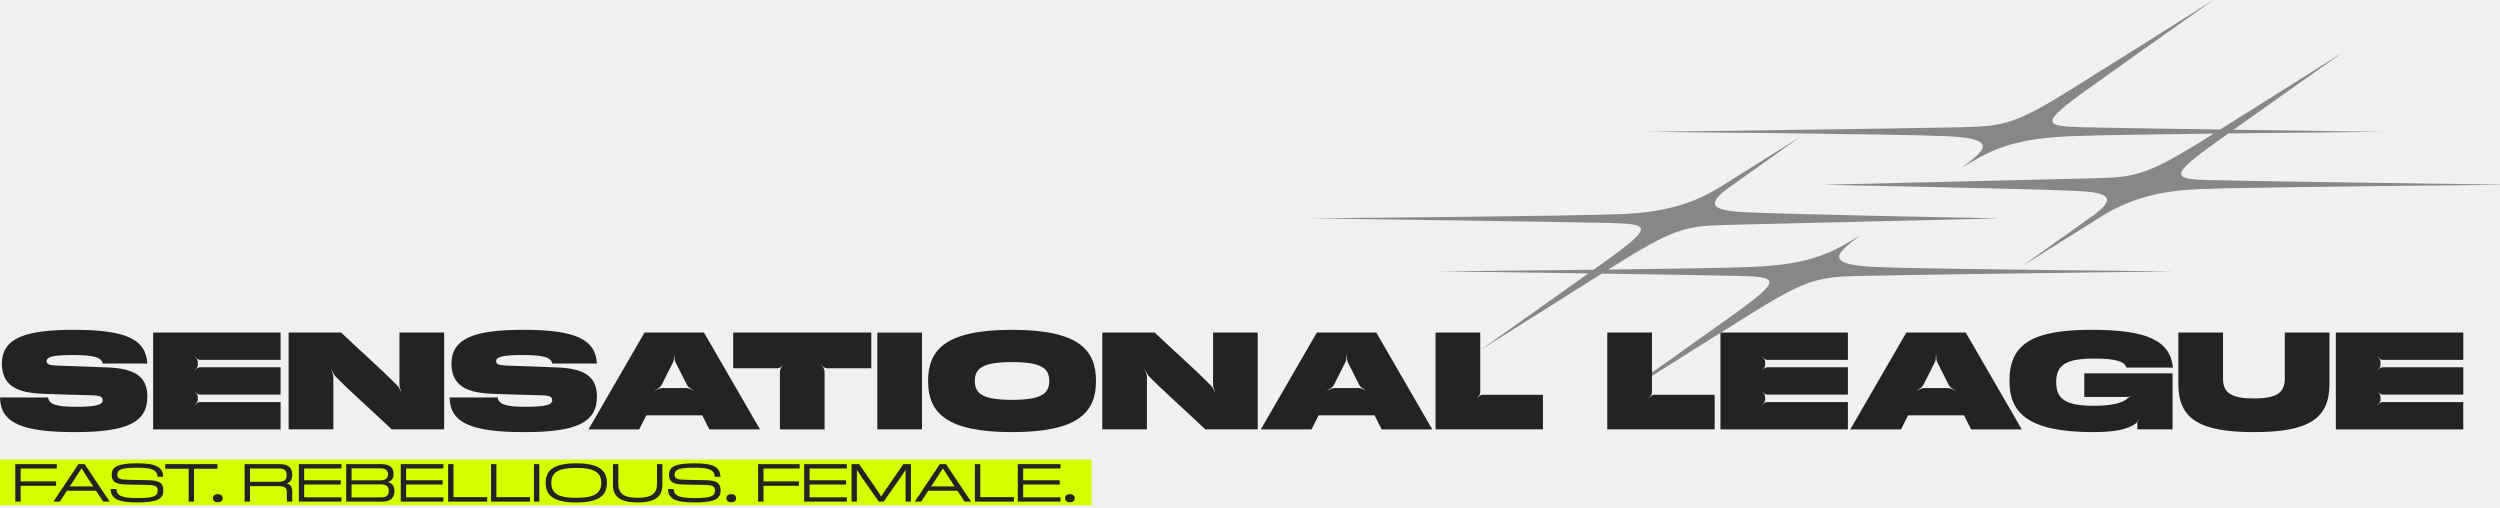
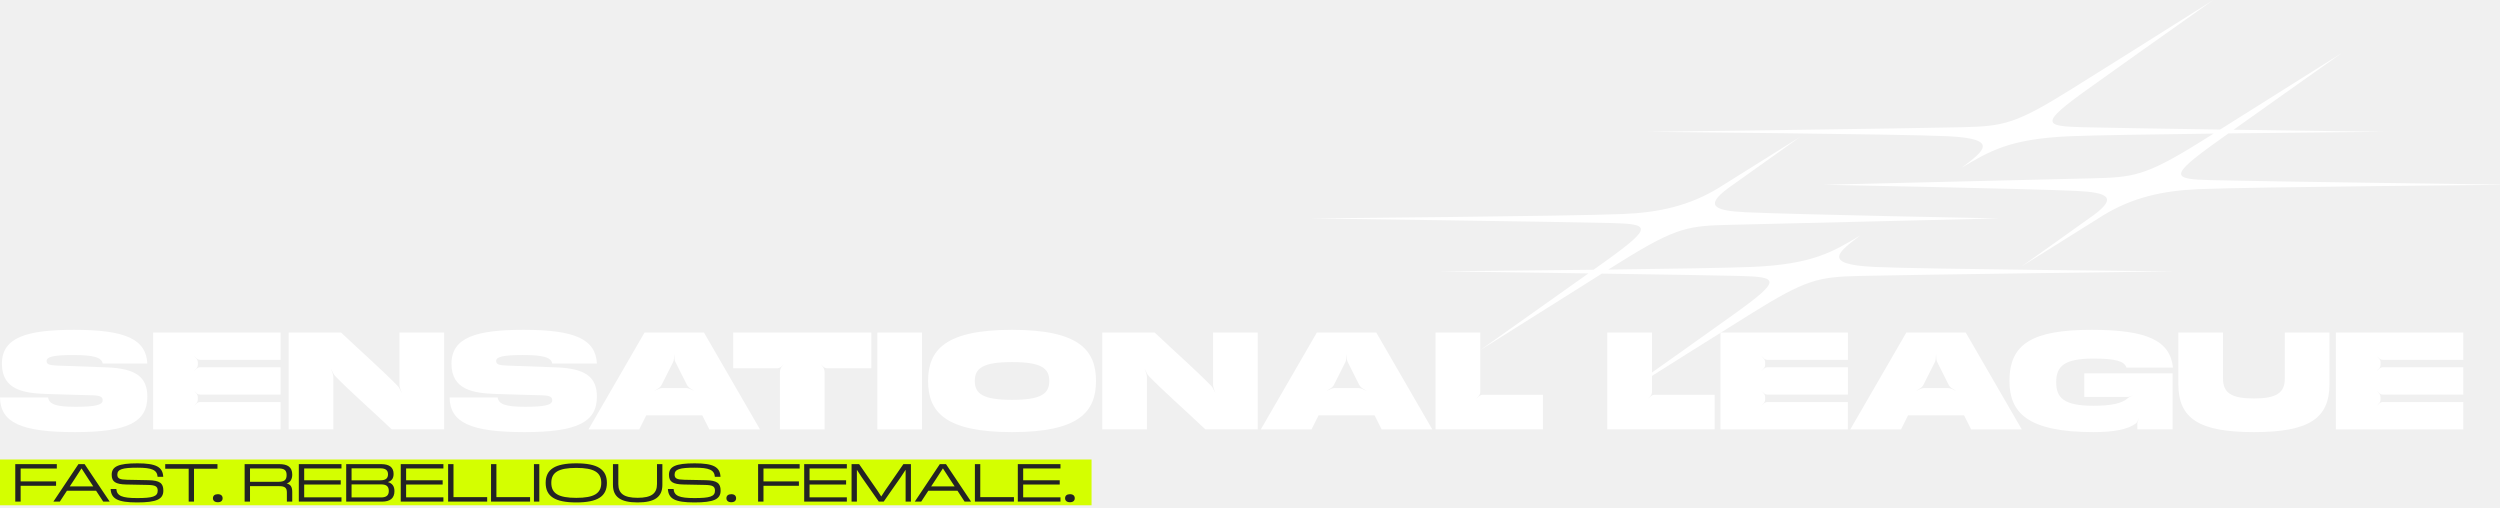
<svg xmlns="http://www.w3.org/2000/svg" width="1420" height="288" viewBox="0 0 1420 288" fill="none">
  <rect x="0" y="261" width="620" height="26" fill="#D4FF00" />
-   <path d="M981.56 106.898C968.371 116.712 973.24 119.69 991.497 120.555C1018.35 121.829 1135.36 124.053 1135.36 124.053C1135.36 124.053 1011.1 126.996 982.938 127.693C959.589 128.275 952.718 128.685 921.237 148.307C918.942 149.737 916.351 151.356 913.529 153.12C948.218 152.69 981.986 152.159 994.948 151.623C1029.63 150.182 1041.06 142.993 1056.59 133.761H1056.6C1044.43 142.988 1034.28 150.182 1064.64 151.623C1091.48 152.896 1234.99 154.11 1235.15 154.111C1234.98 154.114 1084.06 156.043 1055.91 156.74C1032.57 157.322 1025.78 158.742 994.294 178.364C976.913 189.199 943.161 210.399 913.716 228.995C940.065 210.399 969.936 189.194 985.056 178.364C1012.45 158.742 1009.93 157.322 988.325 156.74C977.147 156.442 944.038 155.916 909.866 155.41C891.346 166.998 864.582 183.83 840.66 198.938C862.139 183.78 885.954 166.892 902.215 155.299C859.288 154.673 817.134 154.113 816.971 154.111C817.135 154.11 860.562 153.751 905.129 153.221C907.657 151.416 909.968 149.768 912.005 148.307C939.397 128.685 936.878 127.264 915.272 126.683C889.213 125.985 743.995 124.054 743.919 124.053C744.008 124.052 891.228 122.839 921.895 121.565C942.751 120.701 959.67 116.712 975.93 106.898L1022.49 77.74L981.56 106.898ZM1257.16 0C1230.82 18.596 1200.95 39.8 1185.83 50.63C1158.43 70.252 1160.95 71.673 1182.56 72.255C1193.74 72.553 1226.84 73.078 1261.02 73.584C1279.54 61.996 1306.3 45.165 1330.22 30.058C1308.74 45.215 1284.93 62.102 1268.67 73.695C1311.62 74.321 1353.8 74.882 1353.91 74.884C1353.8 74.885 1310.35 75.243 1265.75 75.773C1263.23 77.578 1260.91 79.227 1258.88 80.689C1231.49 100.31 1234 101.731 1255.6 102.312C1281.67 103.01 1426.96 104.941 1426.96 104.941C1426.96 104.941 1279.66 106.155 1248.98 107.429C1228.13 108.293 1211.21 112.283 1194.95 122.097L1148.39 151.254L1189.32 122.097C1202.51 112.283 1197.64 109.305 1179.38 108.44C1152.54 107.167 1035.64 104.944 1035.52 104.941C1035.64 104.939 1159.79 101.998 1187.94 101.301C1211.29 100.719 1218.16 100.311 1249.64 80.689C1251.94 79.258 1254.53 77.639 1257.35 75.875C1222.66 76.305 1188.89 76.835 1175.93 77.371C1141.25 78.812 1129.82 86.002 1114.28 95.234C1126.45 86.007 1136.6 78.812 1106.24 77.371C1079.42 76.098 936.02 74.886 935.729 74.884C936.027 74.88 1086.84 72.952 1114.97 72.255C1138.32 71.673 1145.11 70.252 1176.59 50.63C1193.97 39.8 1227.72 18.596 1257.16 0Z" fill="#878787" />
+   <path d="M981.56 106.898C968.371 116.712 973.24 119.69 991.497 120.555C1018.35 121.829 1135.36 124.053 1135.36 124.053C1135.36 124.053 1011.1 126.996 982.938 127.693C959.589 128.275 952.718 128.685 921.237 148.307C918.942 149.737 916.351 151.356 913.529 153.12C948.218 152.69 981.986 152.159 994.948 151.623C1029.63 150.182 1041.06 142.993 1056.59 133.761H1056.6C1044.43 142.988 1034.28 150.182 1064.64 151.623C1091.48 152.896 1234.99 154.11 1235.15 154.111C1234.98 154.114 1084.06 156.043 1055.91 156.74C1032.57 157.322 1025.78 158.742 994.294 178.364C976.913 189.199 943.161 210.399 913.716 228.995C940.065 210.399 969.936 189.194 985.056 178.364C1012.45 158.742 1009.93 157.322 988.325 156.74C977.147 156.442 944.038 155.916 909.866 155.41C891.346 166.998 864.582 183.83 840.66 198.938C862.139 183.78 885.954 166.892 902.215 155.299C859.288 154.673 817.134 154.113 816.971 154.111C817.135 154.11 860.562 153.751 905.129 153.221C907.657 151.416 909.968 149.768 912.005 148.307C939.397 128.685 936.878 127.264 915.272 126.683C889.213 125.985 743.995 124.054 743.919 124.053C744.008 124.052 891.228 122.839 921.895 121.565C942.751 120.701 959.67 116.712 975.93 106.898L1022.49 77.74L981.56 106.898ZM1257.16 0C1230.82 18.596 1200.95 39.8 1185.83 50.63C1158.43 70.252 1160.95 71.673 1182.56 72.255C1193.74 72.553 1226.84 73.078 1261.02 73.584C1279.54 61.996 1306.3 45.165 1330.22 30.058C1308.74 45.215 1284.93 62.102 1268.67 73.695C1311.62 74.321 1353.8 74.882 1353.91 74.884C1353.8 74.885 1310.35 75.243 1265.75 75.773C1263.23 77.578 1260.91 79.227 1258.88 80.689C1231.49 100.31 1234 101.731 1255.6 102.312C1281.67 103.01 1426.96 104.941 1426.96 104.941C1426.96 104.941 1279.66 106.155 1248.98 107.429C1228.13 108.293 1211.21 112.283 1194.95 122.097L1148.39 151.254L1189.32 122.097C1202.51 112.283 1197.64 109.305 1179.38 108.44C1152.54 107.167 1035.64 104.944 1035.52 104.941C1035.64 104.939 1159.79 101.998 1187.94 101.301C1211.29 100.719 1218.16 100.311 1249.64 80.689C1251.94 79.258 1254.53 77.639 1257.35 75.875C1222.66 76.305 1188.89 76.835 1175.93 77.371C1141.25 78.812 1129.82 86.002 1114.28 95.234C1126.45 86.007 1136.6 78.812 1106.24 77.371C1079.42 76.098 936.02 74.886 935.729 74.884C936.027 74.88 1086.84 72.952 1114.97 72.255C1138.32 71.673 1145.11 70.252 1176.59 50.63C1193.97 39.8 1227.72 18.596 1257.16 0Z" fill="#FFFFFF" />
  <path d="M8.674 284.928V263.626H32.272V266.134H11.725V273.416H31.849V275.924H11.725V284.928H8.674ZM30.318 284.928L44.55 263.626H48.055L62.317 284.928H58.63L54.581 278.734H38.023L33.974 284.928H30.318ZM46.302 266.043L42.193 272.388L39.624 276.286H52.98L50.411 272.388L46.302 266.043ZM77.853 285.381C66.824 285.381 63.138 283.296 62.836 277.737H66.069C66.371 281.634 69.272 282.904 77.853 282.904C86.585 282.904 89.577 282.058 89.577 278.704C89.577 276.256 88.217 275.531 83.987 275.44L71.81 275.198C65.585 275.078 63.44 273.627 63.44 269.669C63.44 264.955 67.247 263.173 78.064 263.173C88.731 263.173 92.417 265.257 92.719 270.817H89.516C89.214 266.919 86.314 265.65 78.064 265.65C69.604 265.65 66.643 266.496 66.643 269.609C66.643 271.784 68.003 272.419 72.233 272.509L84.44 272.751C90.695 272.902 92.78 274.443 92.78 278.643C92.78 283.568 88.972 285.381 77.853 285.381ZM107.174 284.928V266.255H93.849V263.626H123.521V266.255H110.196V284.928H107.174ZM123.727 285.26C121.974 285.26 120.947 284.384 120.947 282.994C120.947 281.544 122.005 280.698 123.727 280.698C125.479 280.698 126.446 281.574 126.446 282.994C126.446 284.414 125.479 285.26 123.727 285.26ZM138.95 284.928V263.626H158.651C163.274 263.626 165.994 265.227 165.994 269.578C165.994 272.207 164.845 274.02 162.821 274.624C165.148 275.168 165.994 276.619 165.994 279.489V282.511V284.928H162.942V282.511V279.731C162.942 277.102 161.824 276.135 158.561 276.135H142.002V284.928H138.95ZM158.107 273.657C161.582 273.657 162.791 272.57 162.791 269.85C162.791 267.131 161.582 266.073 158.107 266.073H142.002V273.657H158.107ZM169.727 284.928V263.626H193.96V266.073H172.779V272.781H193.537V275.198H172.779V282.481H193.96V284.928H169.727ZM196.638 284.928V263.626H216.52C221.234 263.626 223.56 265.499 223.56 269.216C223.56 271.663 222.503 273.144 220.297 273.809C222.866 274.534 224.044 276.226 224.044 278.975C224.044 282.934 221.657 284.928 216.913 284.928H196.638ZM216.46 282.541C219.451 282.541 220.841 281.363 220.841 278.855C220.841 276.286 219.481 275.138 216.49 275.138H199.69V282.541H216.46ZM216.037 272.811C219.028 272.811 220.388 271.724 220.388 269.397C220.388 267.07 218.998 266.013 216.006 266.013H199.69V272.811H216.037ZM227.621 284.928V263.626H251.854V266.073H230.673V272.781H251.431V275.198H230.673V282.481H251.854V284.928H227.621ZM254.532 284.928V263.626H257.584V282.36H276.711V284.928H254.532ZM278.906 284.928V263.626H281.958V282.36H301.084V284.928H278.906ZM303.279 284.928V263.626H306.331V284.928H303.279ZM327.342 285.381C315.255 285.381 309.937 281.967 309.937 274.262C309.937 266.557 315.286 263.173 327.342 263.173C339.398 263.173 344.716 266.587 344.716 274.262C344.716 281.997 339.398 285.381 327.342 285.381ZM327.342 282.783C337.404 282.783 341.513 280.275 341.513 274.262C341.513 268.249 337.373 265.771 327.342 265.771C317.25 265.771 313.14 268.279 313.14 274.262C313.14 280.305 317.25 282.783 327.342 282.783ZM362.177 285.381C352.297 285.381 348.157 282.148 348.157 275.38V263.626H351.209V274.927C351.209 280.305 354.351 282.752 362.177 282.752C370.064 282.752 373.176 280.275 373.176 274.927V263.626H376.228V275.38C376.228 282.148 372.058 285.381 362.177 285.381ZM394.383 285.381C383.354 285.381 379.668 283.296 379.366 277.737H382.599C382.901 281.634 385.802 282.904 394.383 282.904C403.115 282.904 406.107 282.058 406.107 278.704C406.107 276.256 404.747 275.531 400.517 275.44L388.34 275.198C382.115 275.078 379.97 273.627 379.97 269.669C379.97 264.955 383.777 263.173 394.594 263.173C405.261 263.173 408.947 265.257 409.249 270.817H406.046C405.744 266.919 402.843 265.65 394.594 265.65C386.134 265.65 383.173 266.496 383.173 269.609C383.173 271.784 384.532 272.419 388.763 272.509L400.97 272.751C407.225 272.902 409.31 274.443 409.31 278.643C409.31 283.568 405.502 285.381 394.383 285.381ZM415.382 285.26C413.629 285.26 412.602 284.384 412.602 282.994C412.602 281.544 413.659 280.698 415.382 280.698C417.134 280.698 418.101 281.574 418.101 282.994C418.101 284.414 417.134 285.26 415.382 285.26ZM430.605 284.928V263.626H454.204V266.134H433.657V273.416H453.781V275.924H433.657V284.928H430.605ZM456.779 284.928V263.626H481.012V266.073H459.83V272.781H480.589V275.198H459.83V282.481H481.012V284.928H456.779ZM483.69 284.928V263.626H487.98L498.254 278.462L500.55 281.997C501.185 280.97 502.152 279.489 502.847 278.462L513.12 263.626H517.411V284.928H514.389V270.968V266.829C513.513 268.219 512.546 269.699 511.7 270.938L506.11 278.915L501.94 284.928H499.16L489.37 270.938C488.554 269.729 487.588 268.219 486.711 266.829V270.968V284.928H483.69ZM519.586 284.928L533.818 263.626H537.323L551.585 284.928H547.899L543.85 278.734H527.291L523.242 284.928H519.586ZM535.571 266.043L531.461 272.388L528.893 276.286H542.248L539.68 272.388L535.571 266.043ZM553.741 284.928V263.626H556.793V282.36H575.92V284.928H553.741ZM578.115 284.928V263.626H602.348V266.073H581.166V272.781H601.925V275.198H581.166V282.481H602.348V284.928H578.115ZM607.743 285.26C605.99 285.26 604.963 284.384 604.963 282.994C604.963 281.544 606.021 280.698 607.743 280.698C609.496 280.698 610.462 281.574 610.462 282.994C610.462 284.414 609.496 285.26 607.743 285.26Z" fill="#232324" />
-   <path d="M523.709 188.897H498.325V243.881H523.709V188.897Z" fill="#232324" />
-   <path d="M41.614 201.664C52.691 201.664 57.745 202.834 58.306 206.5H83.69C82.929 192.719 71.467 187.337 42.076 187.337C15.238 187.337 1.085 191.603 1.085 206.601C1.085 221.778 14.192 223.299 25.999 223.759C37.807 224.219 49.86 224.399 52.922 224.539C57.229 224.734 58.306 225.553 58.306 227.425C58.306 230.077 53.845 231.059 42.922 231.059C31.692 231.059 27.922 229.609 27.307 225.756H0C0.277 240.083 12 245.441 42.537 245.441C72.229 245.441 83.69 239.904 83.69 225.319C83.69 214.166 77.152 209.198 60.306 208.66C57.745 208.574 36.076 207.81 32.538 207.654C27.838 207.451 26.469 206.913 26.469 205.01C26.469 202.702 30.23 201.656 41.614 201.656V201.664Z" fill="#232324" />
-   <path d="M315.662 208.66C313.1 208.574 291.432 207.81 287.893 207.654C283.193 207.451 281.824 206.913 281.824 205.01C281.824 202.702 285.586 201.656 296.97 201.656C308.047 201.656 313.1 202.826 313.662 206.492H339.046C338.277 192.719 326.815 187.337 297.432 187.337C270.594 187.337 256.44 191.603 256.44 206.601C256.44 221.778 269.548 223.299 281.355 223.759C293.162 224.219 305.216 224.399 308.277 224.539C312.585 224.734 313.662 225.553 313.662 227.425C313.662 230.077 309.2 231.059 298.278 231.059C287.047 231.059 283.278 229.609 282.663 225.756H255.356C255.633 240.083 267.355 245.441 297.893 245.441C327.585 245.441 339.046 239.904 339.046 225.319C339.046 214.166 332.507 209.198 315.662 208.66Z" fill="#232324" />
-   <path d="M1297.76 215.102C1297.76 223.213 1292.91 226.333 1280.22 226.333C1267.53 226.333 1262.68 223.213 1262.68 215.102C1262.68 212.06 1262.68 188.897 1262.68 188.897H1237.3C1237.3 188.897 1237.3 203.099 1237.3 218.144C1237.3 237.876 1249.22 245.441 1280.22 245.441C1311.22 245.441 1323.14 237.876 1323.14 218.144C1323.14 214.494 1323.14 188.897 1323.14 188.897H1297.76C1297.76 188.897 1297.76 207.529 1297.76 215.102Z" fill="#232324" />
-   <path d="M574.839 187.337C537.14 187.337 527.148 198.607 527.148 216.389C527.148 234.171 537.14 245.441 574.839 245.441C612.538 245.441 622.53 234.171 622.53 216.389C622.53 198.607 612.538 187.337 574.839 187.337ZM574.839 227.113C558.116 227.113 553.686 223.549 553.686 216.389C553.686 209.229 558.116 205.665 574.839 205.665C591.562 205.665 595.992 209.229 595.992 216.389C595.992 223.549 591.562 227.113 574.839 227.113Z" fill="#232324" />
-   <path d="M159.365 188.897H112.366H105.213H86.982V243.881H105.213H112.366H159.365V228.361H113.697H113.674C113.112 228.361 112.551 228.493 112.089 228.821C111.997 228.891 111.905 228.961 111.812 229.039C111.312 229.484 110.705 230.03 110.189 230.537C110.689 230.022 111.228 229.406 111.666 228.891C111.766 228.774 111.859 228.649 111.935 228.525C112.228 228.057 112.359 227.503 112.359 226.957V226.793V225.935V225.584C112.359 225.015 112.228 224.438 111.92 223.962C111.843 223.845 111.759 223.728 111.666 223.619C111.228 223.112 110.689 222.496 110.189 221.973C110.697 222.48 111.305 223.026 111.812 223.471C111.812 223.471 111.812 223.471 111.82 223.478C112.343 223.939 113.043 224.141 113.735 224.141H113.882H159.373V208.621H113.551C112.92 208.621 112.305 208.855 111.828 209.268H111.82C111.32 209.721 110.712 210.267 110.197 210.774C110.697 210.259 111.235 209.643 111.674 209.128C111.774 209.011 111.866 208.894 111.943 208.761C112.243 208.293 112.374 207.74 112.374 207.186V205.798C112.374 205.244 112.243 204.682 111.943 204.222C111.866 204.098 111.774 203.973 111.674 203.856C111.235 203.349 110.697 202.733 110.197 202.21C110.705 202.717 111.312 203.263 111.82 203.708C111.92 203.793 112.02 203.879 112.128 203.949C112.589 204.261 113.151 204.394 113.705 204.394H159.373V188.897H159.365Z" fill="#232324" />
-   <path d="M494.902 209.175V188.897H468.365H442.981H416.443V209.175H441.404H441.435C442.265 209.175 443.065 208.871 443.688 208.317C444.188 207.872 444.796 207.326 445.311 206.819C444.981 207.163 444.634 207.545 444.311 207.911C443.458 208.878 442.988 210.142 442.988 211.444V243.889H468.372V211.437V211.444C468.372 210.142 467.903 208.886 467.049 207.911C466.726 207.545 466.38 207.163 466.049 206.819C466.557 207.326 467.165 207.872 467.672 208.317C468.303 208.871 469.095 209.175 469.926 209.175H469.957H494.925H494.902Z" fill="#232324" />
-   <path d="M226.894 188.897V218.315C226.855 219.056 227.025 219.836 227.279 220.616C227.548 221.451 227.879 222.48 228.232 223.346C227.855 222.48 227.348 221.529 226.94 220.757C226.64 220.179 226.294 219.649 225.886 219.212C216.479 209.619 204.948 199.519 193.726 188.889H189.341H186.695H163.957V243.873H189.341V214.338V214.314C189.349 213.612 189.195 212.879 188.957 212.138C188.687 211.304 188.357 210.274 188.003 209.409C188.38 210.274 188.887 211.226 189.295 211.998C189.657 212.692 190.08 213.324 190.595 213.8C190.595 213.8 190.595 213.807 190.603 213.815C198.572 222.043 210.502 232.486 222.502 243.873H226.886H228.148H252.27V188.889H226.886L226.894 188.897Z" fill="#232324" />
-   <path d="M399.859 188.897H390.767H375.183H366.091L334.277 243.881H363.076L367.083 235.926H398.89L402.898 243.881H431.666L399.859 188.897ZM391.813 220.874H391.798C391.106 220.562 390.367 220.406 389.614 220.406H376.352C375.599 220.406 374.852 220.562 374.168 220.866H374.152C373.36 221.224 372.376 221.646 371.56 222.09C372.376 221.63 373.26 221.03 373.983 220.546L374.029 220.515C374.837 219.977 375.491 219.236 375.929 218.362L382.244 205.821C382.552 205.213 382.737 204.542 382.798 203.864C382.868 202.99 382.968 201.914 382.983 200.97C382.991 201.914 383.091 202.99 383.168 203.864C383.221 204.534 383.406 205.182 383.706 205.774L390.052 218.362C390.49 219.236 391.144 219.977 391.952 220.515L391.998 220.546C392.721 221.03 393.606 221.63 394.421 222.09C393.598 221.646 392.621 221.224 391.829 220.874H391.813Z" fill="#232324" />
-   <path d="M689.019 188.897V218.315C688.981 219.056 689.15 219.836 689.404 220.616C689.673 221.451 690.004 222.48 690.358 223.346C689.981 222.48 689.473 221.529 689.065 220.757C688.765 220.179 688.419 219.649 688.012 219.212C678.604 209.619 667.074 199.519 655.851 188.889H651.466H648.82H626.082V243.873H651.466V214.338V214.314C651.474 213.612 651.32 212.879 651.082 212.138C650.813 211.304 650.482 210.274 650.128 209.409C650.505 210.274 651.013 211.226 651.42 211.998C651.782 212.692 652.205 213.324 652.72 213.8C652.72 213.8 652.72 213.807 652.728 213.815C660.697 222.043 672.627 232.486 684.627 243.873H689.012H690.273H714.395V188.889H689.012L689.019 188.897Z" fill="#232324" />
-   <path d="M781.732 188.897H772.64H757.056H747.964L716.149 243.881H744.948L748.956 235.926H780.763L784.77 243.881H813.539L781.732 188.897ZM773.686 220.874H773.671C772.978 220.562 772.24 220.406 771.486 220.406H758.225C757.471 220.406 756.725 220.562 756.04 220.866H756.025C755.233 221.224 754.248 221.646 753.433 222.09C754.248 221.63 755.133 221.03 755.856 220.546L755.902 220.515C756.71 219.977 757.363 219.236 757.802 218.362L764.033 205.985C764.363 205.33 764.602 204.636 764.663 203.903C764.663 203.887 764.663 203.879 764.663 203.864C764.733 202.99 764.833 201.914 764.848 200.97C764.856 201.914 764.956 202.99 765.033 203.864C765.033 203.864 765.033 203.871 765.033 203.879C765.094 204.612 765.333 205.314 765.663 205.969L771.886 218.323C772.34 219.228 773.017 219.992 773.855 220.554C774.578 221.037 775.463 221.638 776.278 222.098C775.455 221.653 774.478 221.232 773.686 220.881V220.874Z" fill="#232324" />
-   <path d="M842.269 224.243C841.462 224.258 840.685 224.555 840.077 225.093C839.577 225.537 838.969 226.083 838.454 226.59C838.954 226.076 839.492 225.459 839.931 224.945C840.477 224.305 840.777 223.502 840.777 222.66V221.965V188.889H815.393V224.235V243.873H840.777H876.391V224.235H842.269V224.243Z" fill="#232324" />
-   <path d="M939.812 224.243C939.004 224.258 938.227 224.555 937.619 225.093C937.119 225.537 936.512 226.083 935.996 226.59C936.496 226.076 937.035 225.459 937.473 224.945C938.019 224.305 938.319 223.502 938.319 222.66V221.965V188.889H912.935V224.235V243.873H938.319H973.934V224.235H939.812V224.243Z" fill="#232324" />
-   <path d="M1049.6 188.897H1002.6H995.449H977.219V243.881H995.449H1002.6H1049.6V228.361H1003.93H1003.91C1003.35 228.361 1002.79 228.493 1002.33 228.821C1002.23 228.891 1002.14 228.961 1002.05 229.039C1001.55 229.484 1000.94 230.03 1000.43 230.537C1000.93 230.022 1001.46 229.406 1001.9 228.891C1002 228.774 1002.09 228.649 1002.17 228.525C1002.46 228.057 1002.59 227.503 1002.59 226.957V226.793V225.935V225.584C1002.59 225.015 1002.46 224.438 1002.16 223.962C1002.08 223.845 1001.99 223.728 1001.9 223.619C1001.46 223.112 1000.93 222.496 1000.43 221.973C1000.93 222.48 1001.54 223.026 1002.05 223.471C1002.05 223.471 1002.05 223.471 1002.06 223.478C1002.58 223.939 1003.28 224.141 1003.97 224.141H1004.12H1049.61V208.621H1003.79C1003.16 208.621 1002.54 208.855 1002.06 209.268H1002.06C1001.56 209.721 1000.95 210.267 1000.43 210.774C1000.93 210.259 1001.47 209.643 1001.91 209.128C1002.01 209.011 1002.1 208.894 1002.18 208.761C1002.48 208.293 1002.61 207.74 1002.61 207.186V205.798C1002.61 205.244 1002.48 204.682 1002.18 204.222C1002.1 204.098 1002.01 203.973 1001.91 203.856C1001.47 203.349 1000.93 202.733 1000.43 202.21C1000.94 202.717 1001.55 203.263 1002.06 203.708C1002.16 203.793 1002.26 203.879 1002.36 203.949C1002.83 204.261 1003.39 204.394 1003.94 204.394H1049.61V188.897H1049.6Z" fill="#232324" />
-   <path d="M1116.55 188.897H1107.46H1091.88H1082.79L1050.97 243.881H1079.77L1083.78 235.926H1115.59L1119.59 243.881H1148.36L1116.55 188.897H1116.55ZM1108.51 220.874H1108.49C1107.8 220.562 1107.06 220.406 1106.31 220.406H1093.05C1092.29 220.406 1091.55 220.562 1090.86 220.866H1090.85C1090.06 221.224 1089.07 221.646 1088.26 222.09C1089.07 221.63 1089.96 221.03 1090.68 220.546L1090.72 220.515C1091.53 219.977 1092.19 219.236 1092.62 218.362L1098.86 205.985C1099.19 205.33 1099.42 204.636 1099.49 203.903C1099.49 203.887 1099.49 203.879 1099.49 203.864C1099.56 202.99 1099.66 201.914 1099.67 200.97C1099.68 201.914 1099.78 202.99 1099.86 203.864C1099.86 203.864 1099.86 203.871 1099.86 203.879C1099.92 204.612 1100.16 205.314 1100.49 205.969L1106.71 218.323C1107.16 219.228 1107.84 219.992 1108.68 220.554C1109.4 221.037 1110.29 221.638 1111.1 222.098C1110.28 221.653 1109.3 221.232 1108.51 220.881V220.874Z" fill="#232324" />
-   <path d="M1183.87 212.06V225.475H1208.39C1208.75 225.475 1209.12 225.413 1209.47 225.296C1210.1 225.077 1210.87 224.804 1211.53 224.531C1210.88 224.82 1210.14 225.179 1209.54 225.483C1209.25 225.631 1208.98 225.818 1208.75 226.044C1205.58 229 1199.61 230.482 1189.07 230.482C1172.35 230.482 1167.92 226.029 1167.92 217.075C1167.92 208.122 1172.35 203.669 1189.07 203.669C1201.95 203.669 1206.58 205.205 1207.85 208.793H1234.26C1232.56 193.421 1219.62 187.337 1187.95 187.337C1154.25 187.337 1141.37 195.37 1141.37 216.389C1141.37 234.171 1151.36 245.441 1189.06 245.441C1200.71 245.441 1208.78 243.943 1213.38 240.356C1213.62 240.106 1213.83 239.826 1213.99 239.506C1214.3 238.905 1214.67 238.172 1214.95 237.509C1214.68 238.172 1214.39 238.952 1214.18 239.584C1214.1 239.802 1214.05 240.028 1214.02 240.254V243.873H1234.02V225.467V212.053H1214.02H1183.87V212.06Z" fill="#232324" />
-   <path d="M1399.14 188.897H1352.14H1344.99H1326.76V243.881H1344.99H1352.14H1399.14V228.361H1353.47H1353.45C1352.89 228.361 1352.32 228.493 1351.86 228.821C1351.77 228.891 1351.68 228.961 1351.59 229.039C1351.09 229.484 1350.48 230.03 1349.96 230.537C1350.46 230.022 1351 229.406 1351.44 228.891C1351.54 228.774 1351.63 228.649 1351.71 228.525C1352 228.057 1352.13 227.503 1352.13 226.957V226.793V225.935V225.584C1352.13 225.015 1352 224.438 1351.69 223.962C1351.62 223.845 1351.53 223.728 1351.44 223.619C1351 223.112 1350.46 222.496 1349.96 221.973C1350.47 222.48 1351.08 223.026 1351.59 223.471C1351.59 223.471 1351.59 223.471 1351.59 223.478C1352.12 223.939 1352.82 224.141 1353.51 224.141H1353.66H1399.15V208.621H1353.32C1352.69 208.621 1352.08 208.855 1351.6 209.268H1351.59C1351.09 209.721 1350.49 210.267 1349.97 210.774C1350.47 210.259 1351.01 209.643 1351.45 209.128C1351.55 209.011 1351.64 208.894 1351.72 208.761C1352.02 208.293 1352.15 207.74 1352.15 207.186V205.798C1352.15 205.244 1352.02 204.682 1351.72 204.222C1351.64 204.098 1351.55 203.973 1351.45 203.856C1351.01 203.349 1350.47 202.733 1349.97 202.21C1350.48 202.717 1351.09 203.263 1351.59 203.708C1351.69 203.793 1351.79 203.879 1351.9 203.949C1352.36 204.261 1352.92 204.394 1353.48 204.394H1399.15V188.897H1399.14Z" fill="#232324" />
+   <path d="M523.709 188.897H498.325V243.881H523.709V188.897Z" fill="#FFFFFF" />
+   <path d="M41.614 201.664C52.691 201.664 57.745 202.834 58.306 206.5H83.69C82.929 192.719 71.467 187.337 42.076 187.337C15.238 187.337 1.085 191.603 1.085 206.601C1.085 221.778 14.192 223.299 25.999 223.759C37.807 224.219 49.86 224.399 52.922 224.539C57.229 224.734 58.306 225.553 58.306 227.425C58.306 230.077 53.845 231.059 42.922 231.059C31.692 231.059 27.922 229.609 27.307 225.756H0C0.277 240.083 12 245.441 42.537 245.441C72.229 245.441 83.69 239.904 83.69 225.319C83.69 214.166 77.152 209.198 60.306 208.66C57.745 208.574 36.076 207.81 32.538 207.654C27.838 207.451 26.469 206.913 26.469 205.01C26.469 202.702 30.23 201.656 41.614 201.656V201.664Z" fill="#FFFFFF" />
+   <path d="M315.662 208.66C313.1 208.574 291.432 207.81 287.893 207.654C283.193 207.451 281.824 206.913 281.824 205.01C281.824 202.702 285.586 201.656 296.97 201.656C308.047 201.656 313.1 202.826 313.662 206.492H339.046C338.277 192.719 326.815 187.337 297.432 187.337C270.594 187.337 256.44 191.603 256.44 206.601C256.44 221.778 269.548 223.299 281.355 223.759C293.162 224.219 305.216 224.399 308.277 224.539C312.585 224.734 313.662 225.553 313.662 227.425C313.662 230.077 309.2 231.059 298.278 231.059C287.047 231.059 283.278 229.609 282.663 225.756H255.356C255.633 240.083 267.355 245.441 297.893 245.441C327.585 245.441 339.046 239.904 339.046 225.319C339.046 214.166 332.507 209.198 315.662 208.66Z" fill="#FFFFFF" />
+   <path d="M1297.76 215.102C1297.76 223.213 1292.91 226.333 1280.22 226.333C1267.53 226.333 1262.68 223.213 1262.68 215.102C1262.68 212.06 1262.68 188.897 1262.68 188.897H1237.3C1237.3 188.897 1237.3 203.099 1237.3 218.144C1237.3 237.876 1249.22 245.441 1280.22 245.441C1311.22 245.441 1323.14 237.876 1323.14 218.144C1323.14 214.494 1323.14 188.897 1323.14 188.897H1297.76C1297.76 188.897 1297.76 207.529 1297.76 215.102Z" fill="#FFFFFF" />
+   <path d="M574.839 187.337C537.14 187.337 527.148 198.607 527.148 216.389C527.148 234.171 537.14 245.441 574.839 245.441C612.538 245.441 622.53 234.171 622.53 216.389C622.53 198.607 612.538 187.337 574.839 187.337ZM574.839 227.113C558.116 227.113 553.686 223.549 553.686 216.389C553.686 209.229 558.116 205.665 574.839 205.665C591.562 205.665 595.992 209.229 595.992 216.389C595.992 223.549 591.562 227.113 574.839 227.113Z" fill="#FFFFFF" />
+   <path d="M159.365 188.897H112.366H105.213H86.982V243.881H105.213H112.366H159.365V228.361H113.697H113.674C113.112 228.361 112.551 228.493 112.089 228.821C111.997 228.891 111.905 228.961 111.812 229.039C111.312 229.484 110.705 230.03 110.189 230.537C110.689 230.022 111.228 229.406 111.666 228.891C111.766 228.774 111.859 228.649 111.935 228.525C112.228 228.057 112.359 227.503 112.359 226.957V226.793V225.935V225.584C112.359 225.015 112.228 224.438 111.92 223.962C111.843 223.845 111.759 223.728 111.666 223.619C111.228 223.112 110.689 222.496 110.189 221.973C110.697 222.48 111.305 223.026 111.812 223.471C111.812 223.471 111.812 223.471 111.82 223.478C112.343 223.939 113.043 224.141 113.735 224.141H113.882H159.373V208.621H113.551C112.92 208.621 112.305 208.855 111.828 209.268H111.82C111.32 209.721 110.712 210.267 110.197 210.774C110.697 210.259 111.235 209.643 111.674 209.128C111.774 209.011 111.866 208.894 111.943 208.761C112.243 208.293 112.374 207.74 112.374 207.186V205.798C112.374 205.244 112.243 204.682 111.943 204.222C111.866 204.098 111.774 203.973 111.674 203.856C111.235 203.349 110.697 202.733 110.197 202.21C110.705 202.717 111.312 203.263 111.82 203.708C111.92 203.793 112.02 203.879 112.128 203.949C112.589 204.261 113.151 204.394 113.705 204.394H159.373V188.897H159.365Z" fill="#FFFFFF" />
+   <path d="M494.902 209.175V188.897H468.365H442.981H416.443V209.175H441.404H441.435C442.265 209.175 443.065 208.871 443.688 208.317C444.188 207.872 444.796 207.326 445.311 206.819C444.981 207.163 444.634 207.545 444.311 207.911C443.458 208.878 442.988 210.142 442.988 211.444V243.889H468.372V211.437V211.444C468.372 210.142 467.903 208.886 467.049 207.911C466.726 207.545 466.38 207.163 466.049 206.819C466.557 207.326 467.165 207.872 467.672 208.317C468.303 208.871 469.095 209.175 469.926 209.175H469.957H494.925H494.902Z" fill="#FFFFFF" />
+   <path d="M226.894 188.897V218.315C226.855 219.056 227.025 219.836 227.279 220.616C227.548 221.451 227.879 222.48 228.232 223.346C227.855 222.48 227.348 221.529 226.94 220.757C226.64 220.179 226.294 219.649 225.886 219.212C216.479 209.619 204.948 199.519 193.726 188.889H189.341H186.695H163.957V243.873H189.341V214.338V214.314C189.349 213.612 189.195 212.879 188.957 212.138C188.687 211.304 188.357 210.274 188.003 209.409C188.38 210.274 188.887 211.226 189.295 211.998C189.657 212.692 190.08 213.324 190.595 213.8C190.595 213.8 190.595 213.807 190.603 213.815C198.572 222.043 210.502 232.486 222.502 243.873H226.886H228.148H252.27V188.889H226.886L226.894 188.897Z" fill="#FFFFFF" />
+   <path d="M399.859 188.897H390.767H375.183H366.091L334.277 243.881H363.076L367.083 235.926H398.89L402.898 243.881H431.666L399.859 188.897ZM391.813 220.874H391.798C391.106 220.562 390.367 220.406 389.614 220.406H376.352C375.599 220.406 374.852 220.562 374.168 220.866H374.152C373.36 221.224 372.376 221.646 371.56 222.09C372.376 221.63 373.26 221.03 373.983 220.546L374.029 220.515C374.837 219.977 375.491 219.236 375.929 218.362L382.244 205.821C382.552 205.213 382.737 204.542 382.798 203.864C382.868 202.99 382.968 201.914 382.983 200.97C382.991 201.914 383.091 202.99 383.168 203.864C383.221 204.534 383.406 205.182 383.706 205.774L390.052 218.362C390.49 219.236 391.144 219.977 391.952 220.515L391.998 220.546C392.721 221.03 393.606 221.63 394.421 222.09C393.598 221.646 392.621 221.224 391.829 220.874H391.813Z" fill="#FFFFFF" />
+   <path d="M689.019 188.897V218.315C688.981 219.056 689.15 219.836 689.404 220.616C689.673 221.451 690.004 222.48 690.358 223.346C689.981 222.48 689.473 221.529 689.065 220.757C688.765 220.179 688.419 219.649 688.012 219.212C678.604 209.619 667.074 199.519 655.851 188.889H651.466H648.82H626.082V243.873H651.466V214.338V214.314C651.474 213.612 651.32 212.879 651.082 212.138C650.813 211.304 650.482 210.274 650.128 209.409C650.505 210.274 651.013 211.226 651.42 211.998C651.782 212.692 652.205 213.324 652.72 213.8C652.72 213.8 652.72 213.807 652.728 213.815C660.697 222.043 672.627 232.486 684.627 243.873H689.012H690.273H714.395V188.889H689.012L689.019 188.897Z" fill="#FFFFFF" />
+   <path d="M781.732 188.897H772.64H757.056H747.964L716.149 243.881H744.948L748.956 235.926H780.763L784.77 243.881H813.539L781.732 188.897ZM773.686 220.874H773.671C772.978 220.562 772.24 220.406 771.486 220.406H758.225C757.471 220.406 756.725 220.562 756.04 220.866H756.025C755.233 221.224 754.248 221.646 753.433 222.09C754.248 221.63 755.133 221.03 755.856 220.546L755.902 220.515C756.71 219.977 757.363 219.236 757.802 218.362L764.033 205.985C764.363 205.33 764.602 204.636 764.663 203.903C764.663 203.887 764.663 203.879 764.663 203.864C764.733 202.99 764.833 201.914 764.848 200.97C764.856 201.914 764.956 202.99 765.033 203.864C765.033 203.864 765.033 203.871 765.033 203.879C765.094 204.612 765.333 205.314 765.663 205.969L771.886 218.323C772.34 219.228 773.017 219.992 773.855 220.554C774.578 221.037 775.463 221.638 776.278 222.098C775.455 221.653 774.478 221.232 773.686 220.881V220.874Z" fill="#FFFFFF" />
+   <path d="M842.269 224.243C841.462 224.258 840.685 224.555 840.077 225.093C839.577 225.537 838.969 226.083 838.454 226.59C838.954 226.076 839.492 225.459 839.931 224.945C840.477 224.305 840.777 223.502 840.777 222.66V221.965V188.889H815.393V224.235V243.873H840.777H876.391V224.235H842.269V224.243Z" fill="#FFFFFF" />
+   <path d="M939.812 224.243C939.004 224.258 938.227 224.555 937.619 225.093C937.119 225.537 936.512 226.083 935.996 226.59C936.496 226.076 937.035 225.459 937.473 224.945C938.019 224.305 938.319 223.502 938.319 222.66V221.965V188.889H912.935V224.235V243.873H938.319H973.934V224.235H939.812V224.243Z" fill="#FFFFFF" />
+   <path d="M1049.6 188.897H1002.6H995.449H977.219V243.881H995.449H1002.6H1049.6V228.361H1003.93H1003.91C1003.35 228.361 1002.79 228.493 1002.33 228.821C1002.23 228.891 1002.14 228.961 1002.05 229.039C1001.55 229.484 1000.94 230.03 1000.43 230.537C1000.93 230.022 1001.46 229.406 1001.9 228.891C1002 228.774 1002.09 228.649 1002.17 228.525C1002.46 228.057 1002.59 227.503 1002.59 226.957V226.793V225.935V225.584C1002.59 225.015 1002.46 224.438 1002.16 223.962C1002.08 223.845 1001.99 223.728 1001.9 223.619C1001.46 223.112 1000.93 222.496 1000.43 221.973C1000.93 222.48 1001.54 223.026 1002.05 223.471C1002.05 223.471 1002.05 223.471 1002.06 223.478C1002.58 223.939 1003.28 224.141 1003.97 224.141H1004.12H1049.61V208.621H1003.79C1003.16 208.621 1002.54 208.855 1002.06 209.268H1002.06C1001.56 209.721 1000.95 210.267 1000.43 210.774C1000.93 210.259 1001.47 209.643 1001.91 209.128C1002.01 209.011 1002.1 208.894 1002.18 208.761C1002.48 208.293 1002.61 207.74 1002.61 207.186V205.798C1002.61 205.244 1002.48 204.682 1002.18 204.222C1002.1 204.098 1002.01 203.973 1001.91 203.856C1001.47 203.349 1000.93 202.733 1000.43 202.21C1000.94 202.717 1001.55 203.263 1002.06 203.708C1002.16 203.793 1002.26 203.879 1002.36 203.949C1002.83 204.261 1003.39 204.394 1003.94 204.394H1049.61V188.897H1049.6Z" fill="#FFFFFF" />
+   <path d="M1116.55 188.897H1107.46H1091.88H1082.79L1050.97 243.881H1079.77L1083.78 235.926H1115.59L1119.59 243.881H1148.36L1116.55 188.897H1116.55ZM1108.51 220.874H1108.49C1107.8 220.562 1107.06 220.406 1106.31 220.406H1093.05C1092.29 220.406 1091.55 220.562 1090.86 220.866H1090.85C1090.06 221.224 1089.07 221.646 1088.26 222.09C1089.07 221.63 1089.96 221.03 1090.68 220.546L1090.72 220.515C1091.53 219.977 1092.19 219.236 1092.62 218.362L1098.86 205.985C1099.19 205.33 1099.42 204.636 1099.49 203.903C1099.49 203.887 1099.49 203.879 1099.49 203.864C1099.56 202.99 1099.66 201.914 1099.67 200.97C1099.68 201.914 1099.78 202.99 1099.86 203.864C1099.86 203.864 1099.86 203.871 1099.86 203.879C1099.92 204.612 1100.16 205.314 1100.49 205.969L1106.71 218.323C1107.16 219.228 1107.84 219.992 1108.68 220.554C1109.4 221.037 1110.29 221.638 1111.1 222.098C1110.28 221.653 1109.3 221.232 1108.51 220.881V220.874Z" fill="#FFFFFF" />
+   <path d="M1183.87 212.06V225.475H1208.39C1208.75 225.475 1209.12 225.413 1209.47 225.296C1210.1 225.077 1210.87 224.804 1211.53 224.531C1210.88 224.82 1210.14 225.179 1209.54 225.483C1209.25 225.631 1208.98 225.818 1208.75 226.044C1205.58 229 1199.61 230.482 1189.07 230.482C1172.35 230.482 1167.92 226.029 1167.92 217.075C1167.92 208.122 1172.35 203.669 1189.07 203.669C1201.95 203.669 1206.58 205.205 1207.85 208.793H1234.26C1232.56 193.421 1219.62 187.337 1187.95 187.337C1154.25 187.337 1141.37 195.37 1141.37 216.389C1141.37 234.171 1151.36 245.441 1189.06 245.441C1200.71 245.441 1208.78 243.943 1213.38 240.356C1213.62 240.106 1213.83 239.826 1213.99 239.506C1214.3 238.905 1214.67 238.172 1214.95 237.509C1214.68 238.172 1214.39 238.952 1214.18 239.584C1214.1 239.802 1214.05 240.028 1214.02 240.254V243.873H1234.02V225.467V212.053H1214.02H1183.87V212.06Z" fill="#FFFFFF" />
+   <path d="M1399.14 188.897H1352.14H1344.99H1326.76V243.881H1344.99H1352.14H1399.14V228.361H1353.47H1353.45C1352.89 228.361 1352.32 228.493 1351.86 228.821C1351.77 228.891 1351.68 228.961 1351.59 229.039C1351.09 229.484 1350.48 230.03 1349.96 230.537C1350.46 230.022 1351 229.406 1351.44 228.891C1351.54 228.774 1351.63 228.649 1351.71 228.525C1352 228.057 1352.13 227.503 1352.13 226.957V226.793V225.935V225.584C1352.13 225.015 1352 224.438 1351.69 223.962C1351.62 223.845 1351.53 223.728 1351.44 223.619C1351 223.112 1350.46 222.496 1349.96 221.973C1350.47 222.48 1351.08 223.026 1351.59 223.471C1351.59 223.471 1351.59 223.471 1351.59 223.478C1352.12 223.939 1352.82 224.141 1353.51 224.141H1353.66H1399.15V208.621H1353.32C1352.69 208.621 1352.08 208.855 1351.6 209.268H1351.59C1351.09 209.721 1350.49 210.267 1349.97 210.774C1350.47 210.259 1351.01 209.643 1351.45 209.128C1351.55 209.011 1351.64 208.894 1351.72 208.761C1352.02 208.293 1352.15 207.74 1352.15 207.186V205.798C1352.15 205.244 1352.02 204.682 1351.72 204.222C1351.64 204.098 1351.55 203.973 1351.45 203.856C1351.01 203.349 1350.47 202.733 1349.97 202.21C1350.48 202.717 1351.09 203.263 1351.59 203.708C1351.69 203.793 1351.79 203.879 1351.9 203.949C1352.36 204.261 1352.92 204.394 1353.48 204.394H1399.15V188.897H1399.14Z" fill="#FFFFFF" />
</svg>
